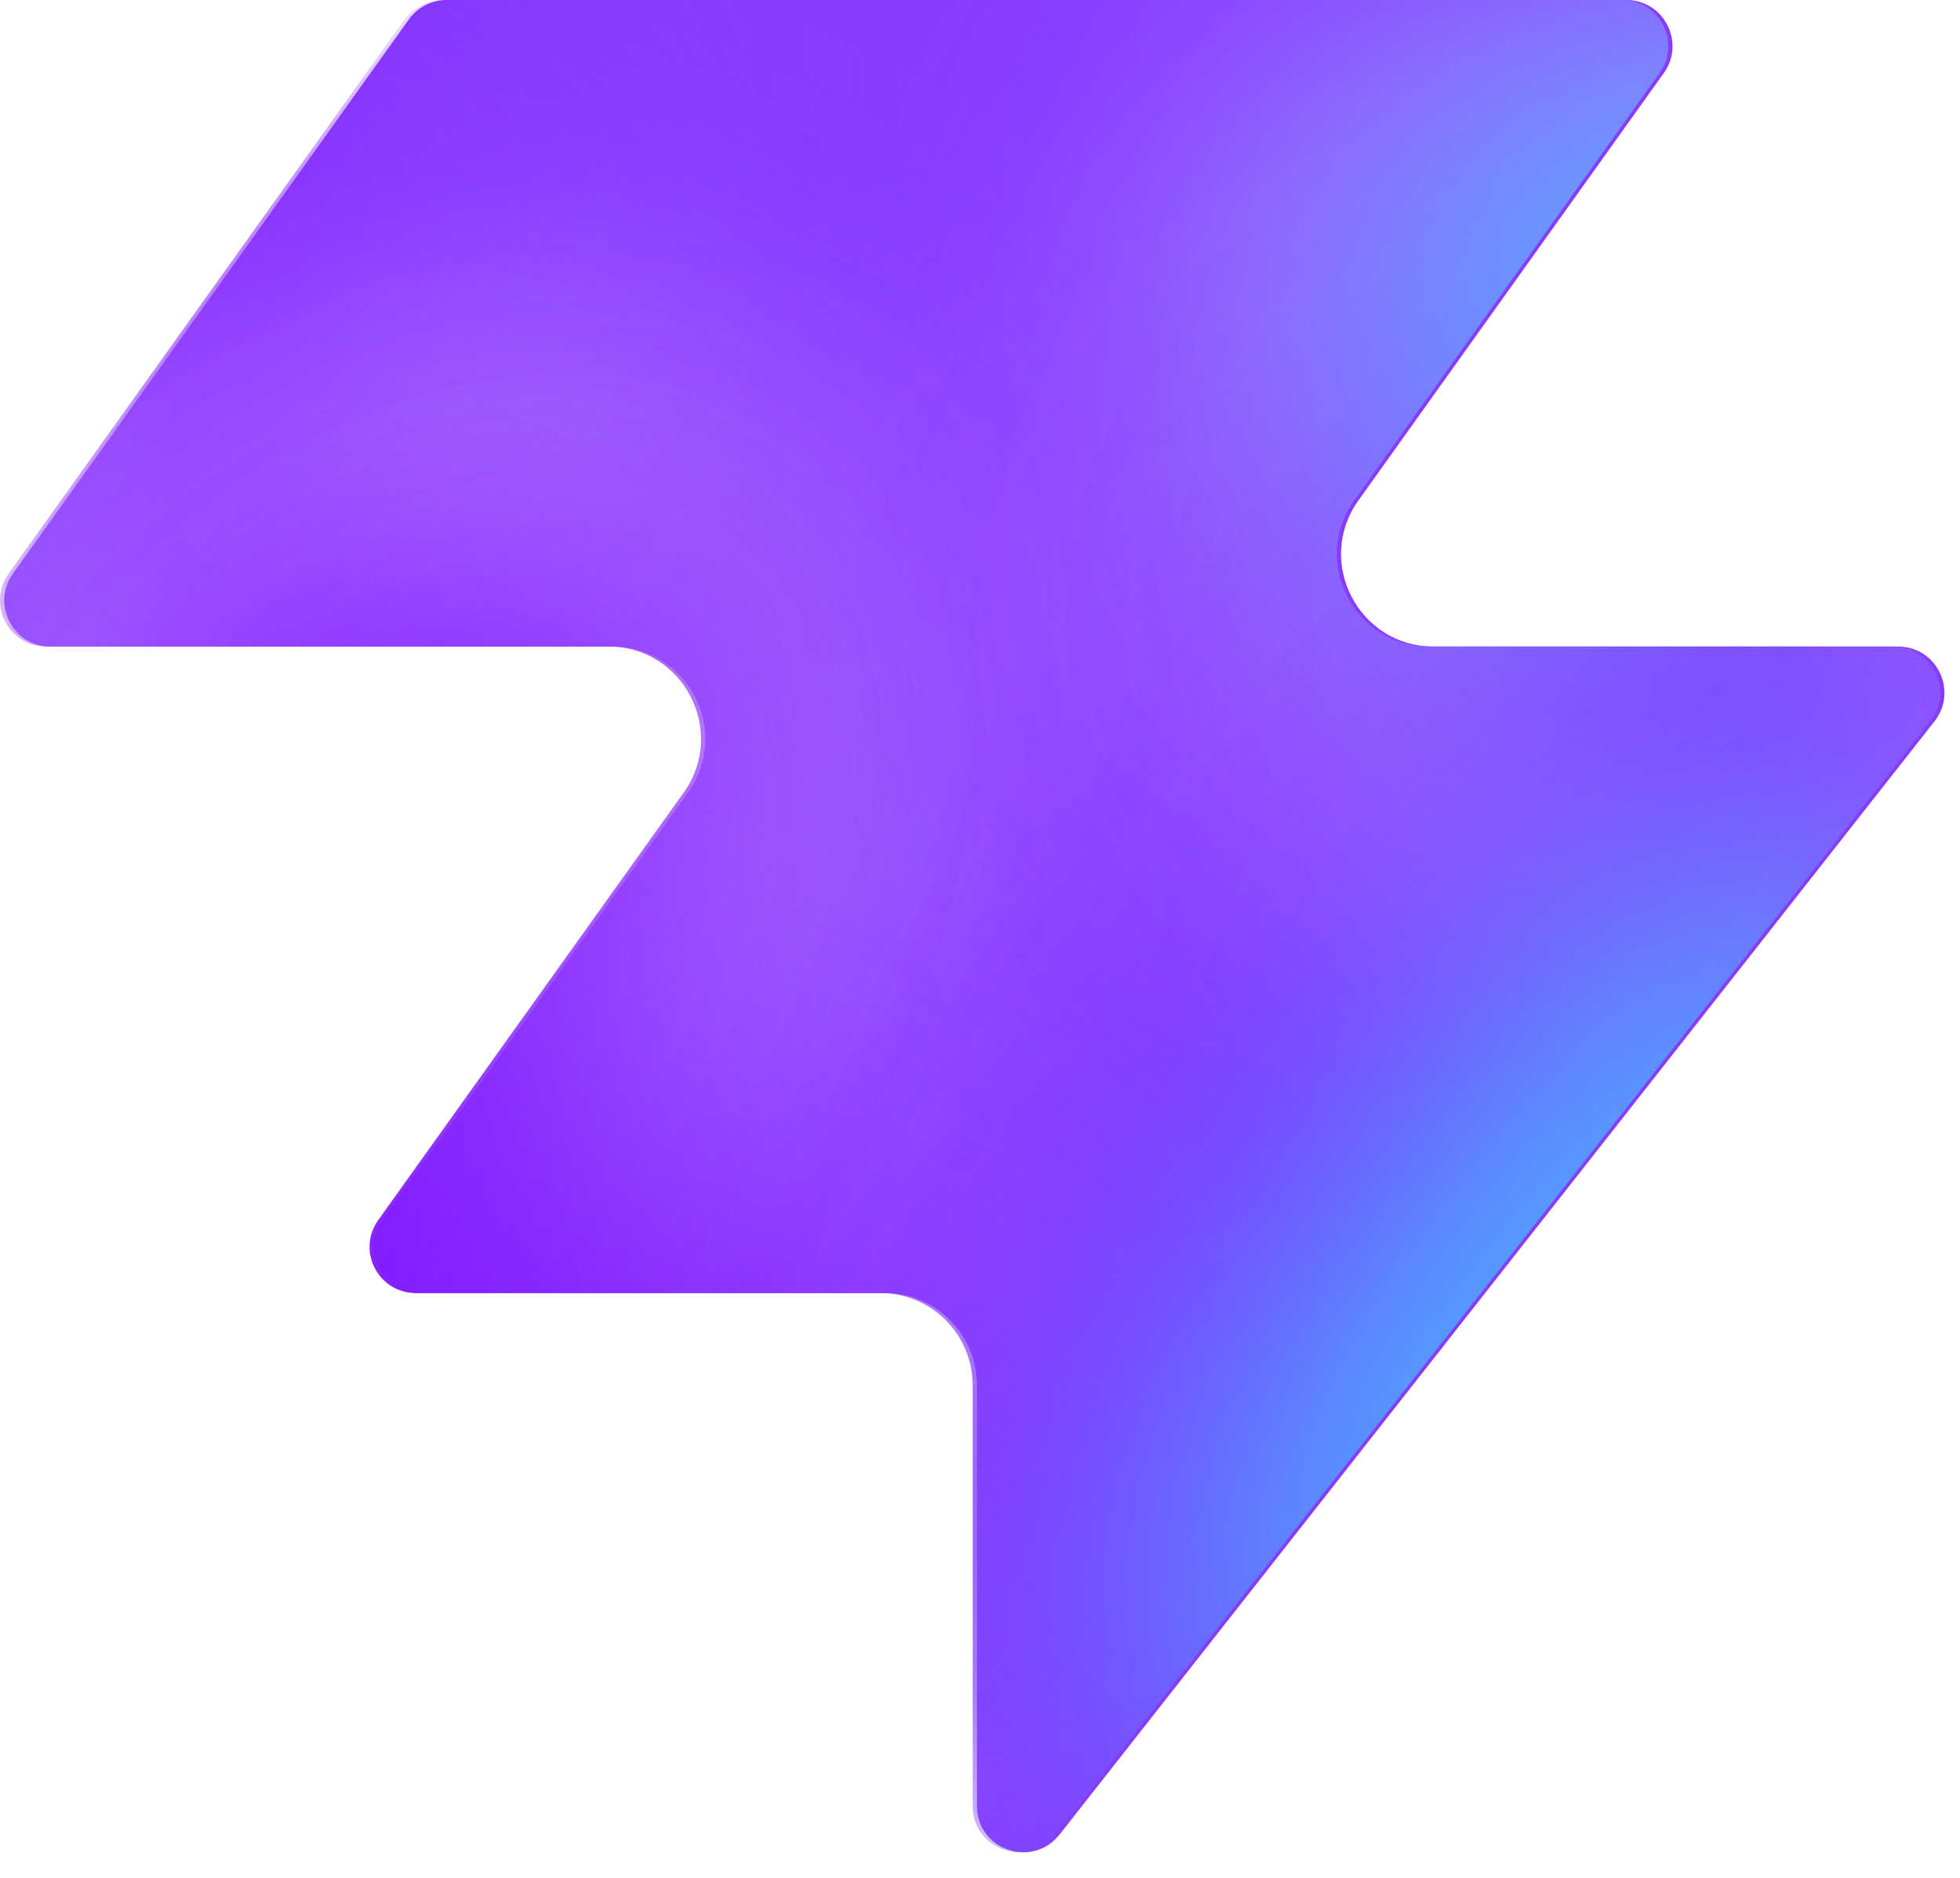
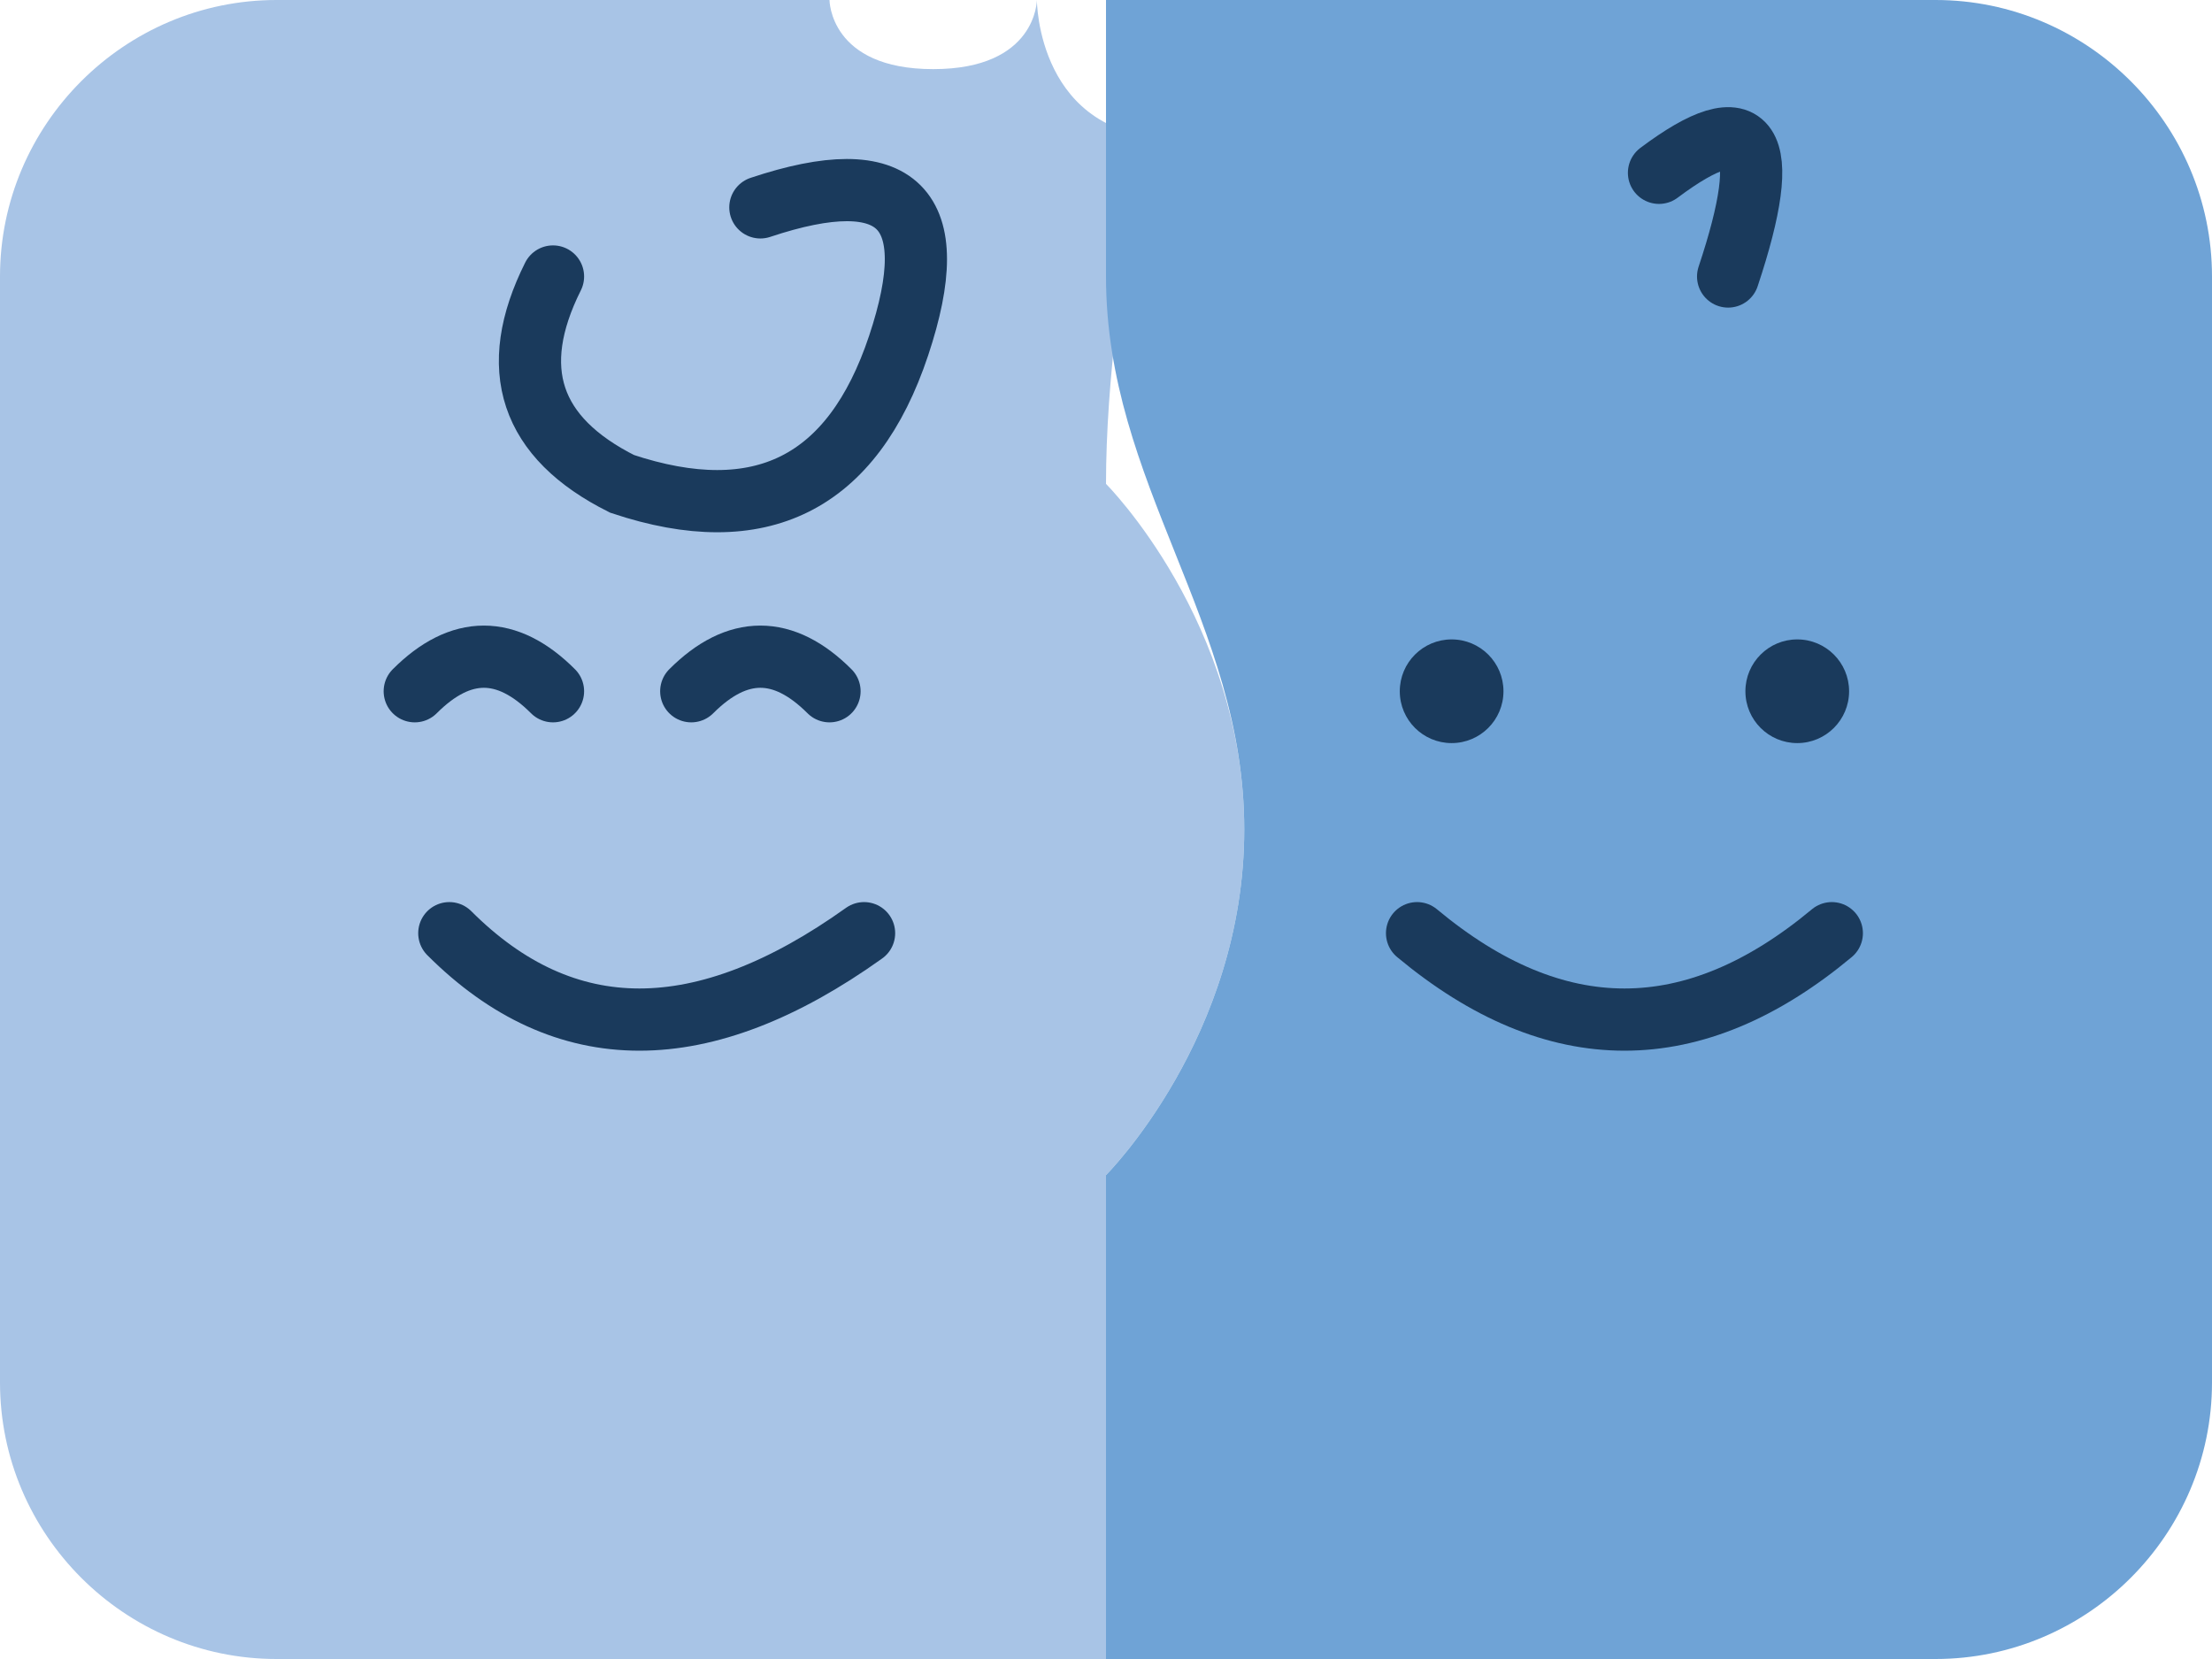
- <svg xmlns="http://www.w3.org/2000/svg" width="48" height="46" fill="none" viewBox="0 0 48 46">
-   <path fill="#863bff" d="M25.946 44.938c-.664.845-2.021.375-2.021-.698V33.937a2.26 2.26 0 0 0-2.262-2.262H10.287c-.92 0-1.456-1.04-.92-1.788l7.48-10.471c1.07-1.497 0-3.578-1.842-3.578H1.237c-.92 0-1.456-1.04-.92-1.788L10.013.474c.214-.297.556-.474.92-.474h28.894c.92 0 1.456 1.04.92 1.788l-7.48 10.471c-1.07 1.498 0 3.579 1.842 3.579h11.377c.943 0 1.473 1.088.89 1.83L25.947 44.94z" style="fill:#863bff;fill:color(display-p3 .525 .23 1);fill-opacity:1" />
-   <mask id="a" width="48" height="46" x="0" y="0" maskUnits="userSpaceOnUse" style="mask-type:alpha">
-     <path fill="#000" d="M25.842 44.938c-.664.844-2.021.375-2.021-.698V33.937a2.26 2.26 0 0 0-2.262-2.262H10.183c-.92 0-1.456-1.04-.92-1.788l7.48-10.471c1.07-1.498 0-3.579-1.842-3.579H1.133c-.92 0-1.456-1.04-.92-1.787L9.91.473c.214-.297.556-.474.92-.474h28.894c.92 0 1.456 1.04.92 1.788l-7.48 10.471c-1.07 1.498 0 3.578 1.842 3.578h11.377c.943 0 1.473 1.088.89 1.832L25.843 44.94z" style="fill:#000;fill-opacity:1" />
-   </mask>
-   <g mask="url(#a)">
-     <g filter="url(#b)">
-       <ellipse cx="5.508" cy="14.704" fill="#ede6ff" rx="5.508" ry="14.704" style="fill:#ede6ff;fill:color(display-p3 .927 .903 1);fill-opacity:1" transform="matrix(.00324 1 1 -.00324 -4.47 31.516)" />
-     </g>
-     <g filter="url(#c)">
-       <ellipse cx="10.399" cy="29.851" fill="#ede6ff" rx="10.399" ry="29.851" style="fill:#ede6ff;fill:color(display-p3 .927 .903 1);fill-opacity:1" transform="matrix(.00324 1 1 -.00324 -39.328 7.883)" />
-     </g>
-     <g filter="url(#d)">
-       <ellipse cx="5.508" cy="30.487" fill="#7e14ff" rx="5.508" ry="30.487" style="fill:#7e14ff;fill:color(display-p3 .492 .077 1);fill-opacity:1" transform="rotate(89.814 -25.913 -14.639)scale(1 -1)" />
-     </g>
-     <g filter="url(#e)">
-       <ellipse cx="5.508" cy="30.599" fill="#7e14ff" rx="5.508" ry="30.599" style="fill:#7e14ff;fill:color(display-p3 .492 .077 1);fill-opacity:1" transform="rotate(89.814 -32.644 -3.334)scale(1 -1)" />
-     </g>
-     <g filter="url(#f)">
-       <ellipse cx="5.508" cy="30.599" fill="#7e14ff" rx="5.508" ry="30.599" style="fill:#7e14ff;fill:color(display-p3 .492 .077 1);fill-opacity:1" transform="matrix(.00324 1 1 -.00324 -34.34 30.47)" />
-     </g>
-     <g filter="url(#g)">
-       <ellipse cx="14.072" cy="22.078" fill="#ede6ff" rx="14.072" ry="22.078" style="fill:#ede6ff;fill:color(display-p3 .927 .903 1);fill-opacity:1" transform="rotate(93.35 24.506 48.493)scale(-1 1)" />
-     </g>
-     <g filter="url(#h)">
-       <ellipse cx="3.47" cy="21.501" fill="#7e14ff" rx="3.47" ry="21.501" style="fill:#7e14ff;fill:color(display-p3 .492 .077 1);fill-opacity:1" transform="rotate(89.009 28.708 47.59)scale(-1 1)" />
-     </g>
-     <g filter="url(#i)">
-       <ellipse cx="3.47" cy="21.501" fill="#7e14ff" rx="3.47" ry="21.501" style="fill:#7e14ff;fill:color(display-p3 .492 .077 1);fill-opacity:1" transform="rotate(89.009 28.708 47.59)scale(-1 1)" />
-     </g>
-     <g filter="url(#j)">
-       <ellipse cx=".387" cy="8.972" fill="#7e14ff" rx="4.407" ry="29.108" style="fill:#7e14ff;fill:color(display-p3 .492 .077 1);fill-opacity:1" transform="rotate(39.51 .387 8.972)" />
-     </g>
-     <g filter="url(#k)">
-       <ellipse cx="47.523" cy="-6.092" fill="#7e14ff" rx="4.407" ry="29.108" style="fill:#7e14ff;fill:color(display-p3 .492 .077 1);fill-opacity:1" transform="rotate(37.892 47.523 -6.092)" />
-     </g>
-     <g filter="url(#l)">
-       <ellipse cx="41.412" cy="6.333" fill="#47bfff" rx="5.971" ry="9.665" style="fill:#47bfff;fill:color(display-p3 .28 .748 1);fill-opacity:1" transform="rotate(37.892 41.412 6.333)" />
-     </g>
-     <g filter="url(#m)">
-       <ellipse cx="-1.879" cy="38.332" fill="#7e14ff" rx="4.407" ry="29.108" style="fill:#7e14ff;fill:color(display-p3 .492 .077 1);fill-opacity:1" transform="rotate(37.892 -1.88 38.332)" />
-     </g>
-     <g filter="url(#n)">
-       <ellipse cx="-1.879" cy="38.332" fill="#7e14ff" rx="4.407" ry="29.108" style="fill:#7e14ff;fill:color(display-p3 .492 .077 1);fill-opacity:1" transform="rotate(37.892 -1.88 38.332)" />
-     </g>
-     <g filter="url(#o)">
-       <ellipse cx="35.651" cy="29.907" fill="#7e14ff" rx="4.407" ry="29.108" style="fill:#7e14ff;fill:color(display-p3 .492 .077 1);fill-opacity:1" transform="rotate(37.892 35.651 29.907)" />
-     </g>
-     <g filter="url(#p)">
-       <ellipse cx="38.418" cy="32.4" fill="#47bfff" rx="5.971" ry="15.297" style="fill:#47bfff;fill:color(display-p3 .28 .748 1);fill-opacity:1" transform="rotate(37.892 38.418 32.4)" />
-     </g>
+ <svg xmlns="http://www.w3.org/2000/svg" viewBox="0 0 64 48" width="64" height="48">
+   <path d="M0 8 C0 3.6 3.6 0 8 0 L24 0 C24 0 24 2 27 2 C30 2 30 0 30 0            C30 0 30 4 34 4 C34 4 34 0 34 0            L34 0 C34 0 32 8 32 14            C32 14 36 18 36 24            C36 30 32 34 32 34            L32 48 L8 48 C3.6 48 0 44.4 0 40 Z" fill="#a8c4e6" />
+   <path d="M32 0 C32 0 32 4 32 8            C32 14 36 18 36 24            C36 30 32 34 32 34            L32 48 L56 48 C60.4 48 64 44.4 64 40 L64 8            C64 3.6 60.4 0 56 0 Z" fill="#6fa3d6" />
+   <g fill="none" stroke="#1a3a5c" stroke-width="1.8" stroke-linecap="round">
+     <path d="M12 20 Q14 18 16 20" />
+     <path d="M20 20 Q22 18 24 20" />
+     <path d="M13 27 Q18 32 25 27" />
+     <path d="M22 6 Q28 4 26 10 Q24 16 18 14 Q14 12 16 8" />
  </g>
-   <defs>
-     <filter id="b" width="60.045" height="41.654" x="-19.77" y="16.149" color-interpolation-filters="sRGB" filterUnits="userSpaceOnUse">
-       <feFlood flood-opacity="0" result="BackgroundImageFix" />
-       <feBlend in="SourceGraphic" in2="BackgroundImageFix" result="shape" />
-       <feGaussianBlur result="effect1_foregroundBlur_2002_17158" stdDeviation="7.659" />
-     </filter>
-     <filter id="c" width="90.34" height="51.437" x="-54.613" y="-7.533" color-interpolation-filters="sRGB" filterUnits="userSpaceOnUse">
-       <feFlood flood-opacity="0" result="BackgroundImageFix" />
-       <feBlend in="SourceGraphic" in2="BackgroundImageFix" result="shape" />
-       <feGaussianBlur result="effect1_foregroundBlur_2002_17158" stdDeviation="7.659" />
-     </filter>
-     <filter id="d" width="79.355" height="29.4" x="-49.64" y="2.03" color-interpolation-filters="sRGB" filterUnits="userSpaceOnUse">
-       <feFlood flood-opacity="0" result="BackgroundImageFix" />
-       <feBlend in="SourceGraphic" in2="BackgroundImageFix" result="shape" />
-       <feGaussianBlur result="effect1_foregroundBlur_2002_17158" stdDeviation="4.596" />
-     </filter>
-     <filter id="e" width="79.579" height="29.4" x="-45.045" y="20.029" color-interpolation-filters="sRGB" filterUnits="userSpaceOnUse">
-       <feFlood flood-opacity="0" result="BackgroundImageFix" />
-       <feBlend in="SourceGraphic" in2="BackgroundImageFix" result="shape" />
-       <feGaussianBlur result="effect1_foregroundBlur_2002_17158" stdDeviation="4.596" />
-     </filter>
-     <filter id="f" width="79.579" height="29.4" x="-43.513" y="21.178" color-interpolation-filters="sRGB" filterUnits="userSpaceOnUse">
-       <feFlood flood-opacity="0" result="BackgroundImageFix" />
-       <feBlend in="SourceGraphic" in2="BackgroundImageFix" result="shape" />
-       <feGaussianBlur result="effect1_foregroundBlur_2002_17158" stdDeviation="4.596" />
-     </filter>
-     <filter id="g" width="74.749" height="58.852" x="15.756" y="-17.901" color-interpolation-filters="sRGB" filterUnits="userSpaceOnUse">
-       <feFlood flood-opacity="0" result="BackgroundImageFix" />
-       <feBlend in="SourceGraphic" in2="BackgroundImageFix" result="shape" />
-       <feGaussianBlur result="effect1_foregroundBlur_2002_17158" stdDeviation="7.659" />
-     </filter>
-     <filter id="h" width="61.377" height="25.362" x="23.548" y="2.284" color-interpolation-filters="sRGB" filterUnits="userSpaceOnUse">
-       <feFlood flood-opacity="0" result="BackgroundImageFix" />
-       <feBlend in="SourceGraphic" in2="BackgroundImageFix" result="shape" />
-       <feGaussianBlur result="effect1_foregroundBlur_2002_17158" stdDeviation="4.596" />
-     </filter>
-     <filter id="i" width="61.377" height="25.362" x="23.548" y="2.284" color-interpolation-filters="sRGB" filterUnits="userSpaceOnUse">
-       <feFlood flood-opacity="0" result="BackgroundImageFix" />
-       <feBlend in="SourceGraphic" in2="BackgroundImageFix" result="shape" />
-       <feGaussianBlur result="effect1_foregroundBlur_2002_17158" stdDeviation="4.596" />
-     </filter>
-     <filter id="j" width="56.045" height="63.649" x="-27.636" y="-22.853" color-interpolation-filters="sRGB" filterUnits="userSpaceOnUse">
-       <feFlood flood-opacity="0" result="BackgroundImageFix" />
-       <feBlend in="SourceGraphic" in2="BackgroundImageFix" result="shape" />
-       <feGaussianBlur result="effect1_foregroundBlur_2002_17158" stdDeviation="4.596" />
-     </filter>
-     <filter id="k" width="54.814" height="64.646" x="20.116" y="-38.415" color-interpolation-filters="sRGB" filterUnits="userSpaceOnUse">
-       <feFlood flood-opacity="0" result="BackgroundImageFix" />
-       <feBlend in="SourceGraphic" in2="BackgroundImageFix" result="shape" />
-       <feGaussianBlur result="effect1_foregroundBlur_2002_17158" stdDeviation="4.596" />
-     </filter>
-     <filter id="l" width="33.541" height="35.313" x="24.641" y="-11.323" color-interpolation-filters="sRGB" filterUnits="userSpaceOnUse">
-       <feFlood flood-opacity="0" result="BackgroundImageFix" />
-       <feBlend in="SourceGraphic" in2="BackgroundImageFix" result="shape" />
-       <feGaussianBlur result="effect1_foregroundBlur_2002_17158" stdDeviation="4.596" />
-     </filter>
-     <filter id="m" width="54.814" height="64.646" x="-29.286" y="6.009" color-interpolation-filters="sRGB" filterUnits="userSpaceOnUse">
-       <feFlood flood-opacity="0" result="BackgroundImageFix" />
-       <feBlend in="SourceGraphic" in2="BackgroundImageFix" result="shape" />
-       <feGaussianBlur result="effect1_foregroundBlur_2002_17158" stdDeviation="4.596" />
-     </filter>
-     <filter id="n" width="54.814" height="64.646" x="-29.286" y="6.009" color-interpolation-filters="sRGB" filterUnits="userSpaceOnUse">
-       <feFlood flood-opacity="0" result="BackgroundImageFix" />
-       <feBlend in="SourceGraphic" in2="BackgroundImageFix" result="shape" />
-       <feGaussianBlur result="effect1_foregroundBlur_2002_17158" stdDeviation="4.596" />
-     </filter>
-     <filter id="o" width="54.814" height="64.646" x="8.244" y="-2.416" color-interpolation-filters="sRGB" filterUnits="userSpaceOnUse">
-       <feFlood flood-opacity="0" result="BackgroundImageFix" />
-       <feBlend in="SourceGraphic" in2="BackgroundImageFix" result="shape" />
-       <feGaussianBlur result="effect1_foregroundBlur_2002_17158" stdDeviation="4.596" />
-     </filter>
-     <filter id="p" width="39.409" height="43.623" x="18.713" y="10.588" color-interpolation-filters="sRGB" filterUnits="userSpaceOnUse">
-       <feFlood flood-opacity="0" result="BackgroundImageFix" />
-       <feBlend in="SourceGraphic" in2="BackgroundImageFix" result="shape" />
-       <feGaussianBlur result="effect1_foregroundBlur_2002_17158" stdDeviation="4.596" />
-     </filter>
-   </defs>
+   <g fill="none" stroke="#1a3a5c" stroke-width="1.8" stroke-linecap="round">
+     <circle cx="42" cy="20" r="1.5" fill="#1a3a5c" stroke="none" />
+     <circle cx="52" cy="20" r="1.5" fill="#1a3a5c" stroke="none" />
+     <path d="M41 27 Q47 32 53 27" />
+     <path d="M48 5 Q52 2 50 8" />
+   </g>
</svg>
